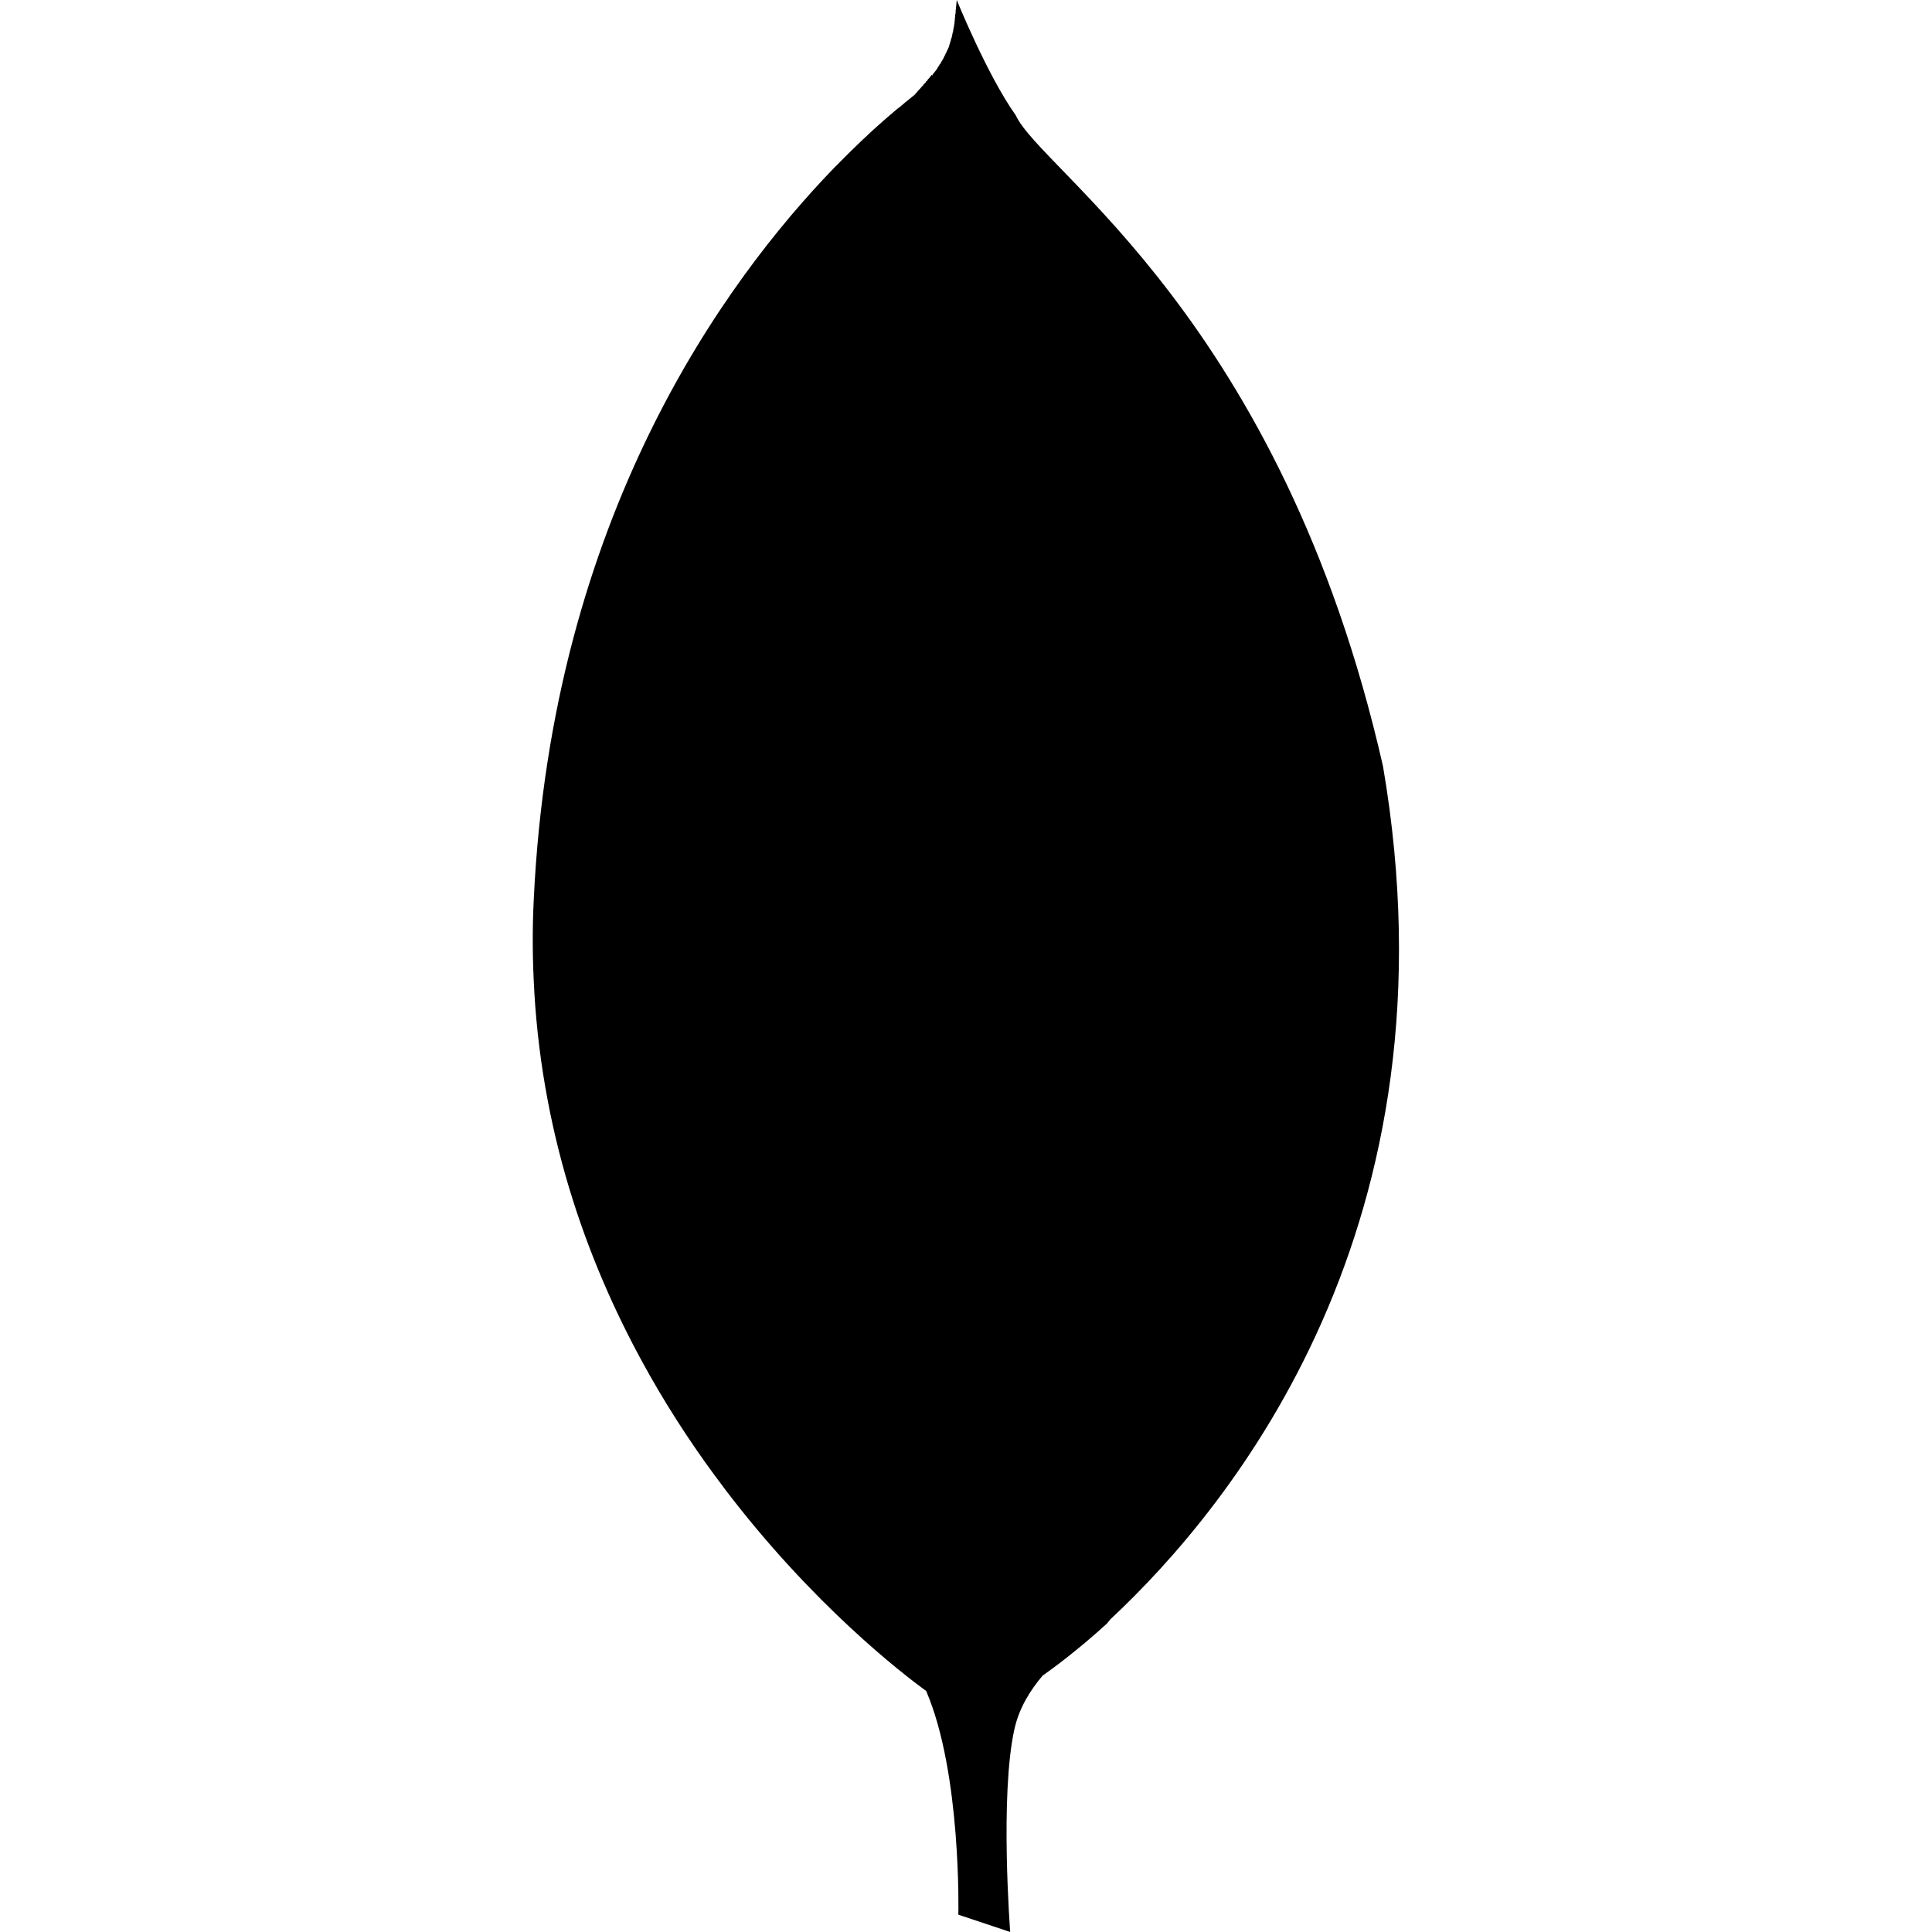
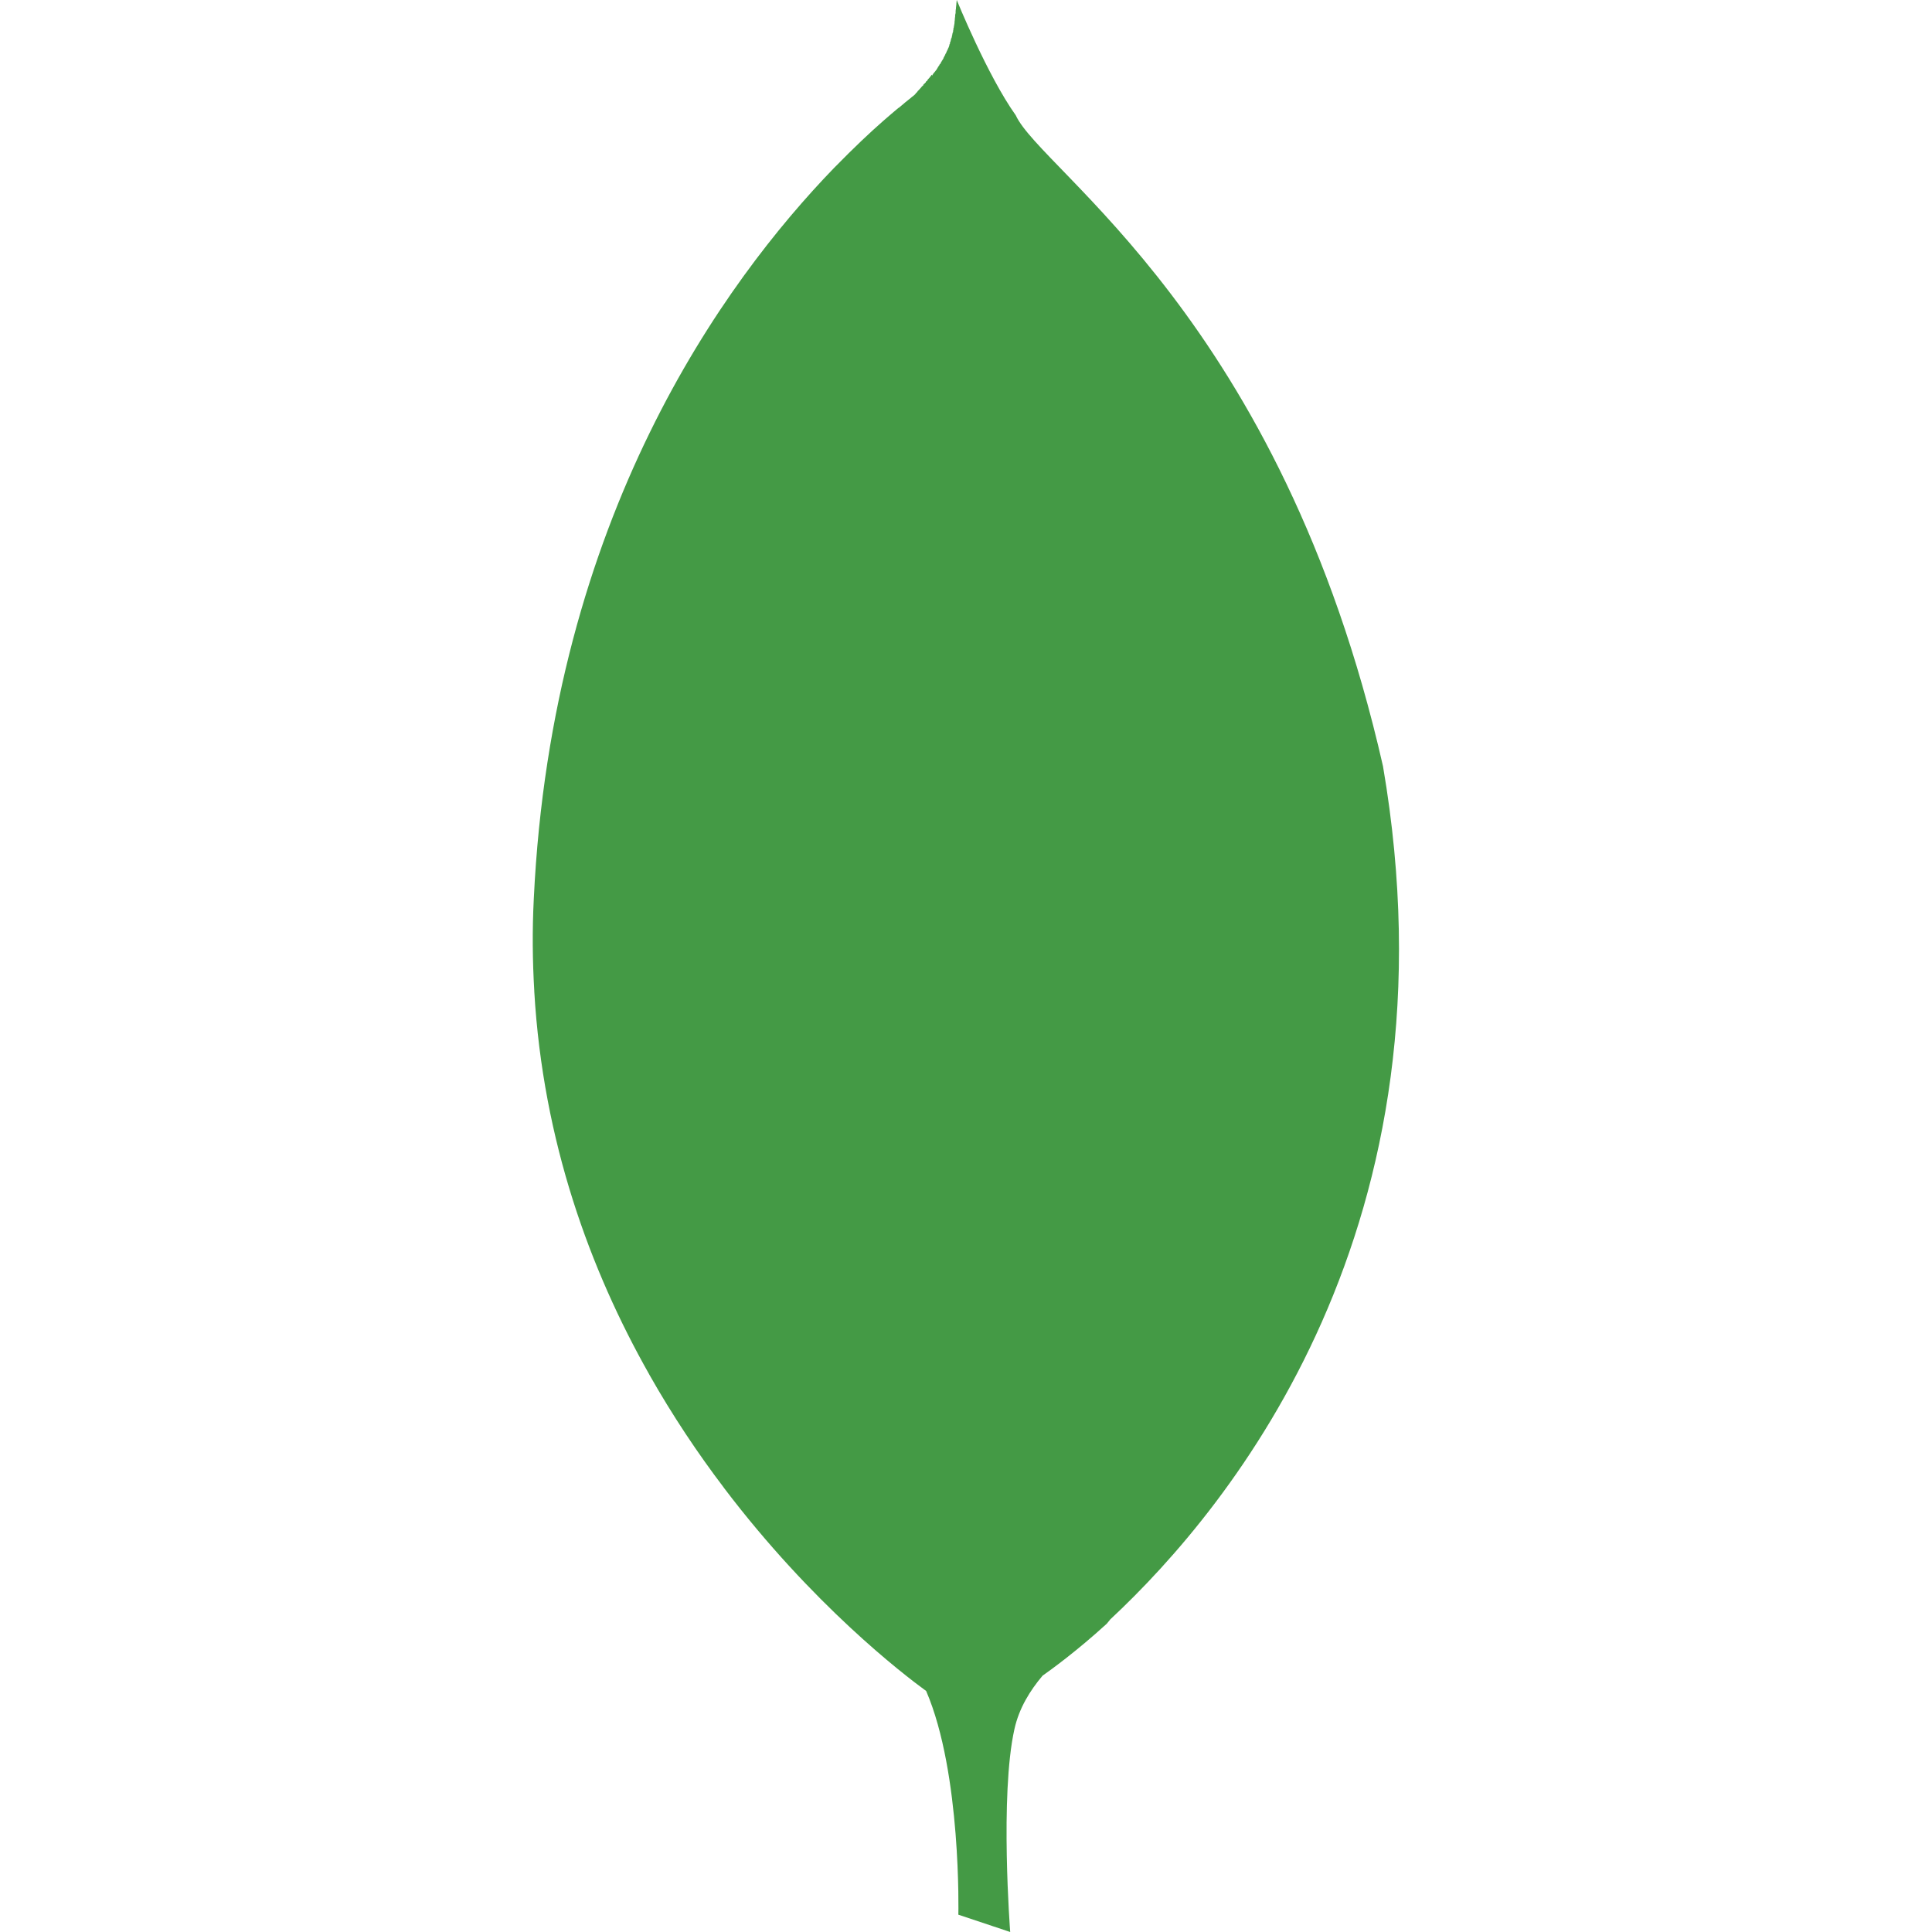
- <svg xmlns="http://www.w3.org/2000/svg" role="img" viewBox="0 0 24 24">
+ <svg xmlns="http://www.w3.org/2000/svg" role="img" viewBox="0 0 24 24" fill="#449a45">
  <path d="M17.18 9.518c-1.263-5.56-4.242-7.387-4.562-8.086C12.266.939 11.885 0 11.885 0c-.002.019-.004.031-.005.049v.013h-.001c-.002.015-.003.025-.004.039v.015h-.002c0 .01-.002.018-.002.026v.026h-.003c-.001.008-.001.018-.003.025v.021h-.002c0 .007 0 .015-.002.021v.02h-.002c0 .01-.001.022-.002.032v.002c-.003.017-.006.034-.009.05v.008h-.002c-.001.004-.003.008-.003.012v.017h-.003v.022h-.005v.018h-.005v.021h-.004v.019h-.004v.017h-.006v.014h-.004v.018h-.004v.014h-.005v.013H11.8v.015h-.004c-.001.001-.001.003-.001.004v.01h-.003c-.001.002-.001.004-.001.006v.006h-.002c-.001.003-.002.008-.002.01-.003.007-.007.014-.01.021v.002c-.002.002-.004.005-.005.007v.008h-.004v.008h-.005v.008h-.003v.01h-.006v.014h-.004v.004h-.004v.008h-.004v.011h-.004v.008h-.006v.011h-.004v.008h-.005v.008h-.003v.01h-.005v.008h-.004v.006h-.004v.008h-.006V.76h-.004v.006h-.005v.008h-.004v.011h-.005v.004h-.003v.008h-.006v.004h-.004v.01h-.004v.004h-.004v.008h-.005v.006h-.003l-.002.004v.004h-.002c-.001.002-.002.002-.002.004v.001h-.001c-.001.003-.002.005-.004.007v.003h-.001c-.005.006-.008.012-.012.018v.001c-.002.002-.007.006-.009.01v.002h-.001c-.001.001-.003.002-.003.003v.003h-.002l-.003.003v.001h-.001c0 .001-.002.002-.003.004v.004h-.003l-.002.002v.002h-.002c0 .002-.002.002-.002.003v.003h-.004c0 .001-.001.002-.002.003V.92h-.003v.004h-.004V.93h-.004v.008h-.005V.93h-.005v.004h-.004V.94h-.005v.008h-.005v.004h-.004v.006h-.004v.004h-.004V.97h-.006v.004h-.004V.98h-.005v.004h-.004v.005h-.005v.01h-.002v.004h-.006v.005h-.004v.002h-.004v.004h-.005v.01h-.004v.004h-.005v.004h-.004v.006h-.005v.004h-.005v.004h-.004v.004h-.004v.01h-.004v.005h-.006v.004h-.004v.004h-.005v.006h-.004v.004h-.005v.007h-.004v.004h-.006V1.1h-.002v.004h-.004v.004h-.005v.004h-.004v.006h-.005v.004h-.003c-.001.001-.001.002-.001.002v.002h-.002l-.004.004s-.002.002-.004.003v.006h-.004v.005h-.004v.004h-.004v.004h-.003l-.003.003v.003h-.002l-.002.002v.003h-.002c-.005.006-.007.01-.014.016-.002.002-.008.007-.012.01-.012.008-.027.021-.039.032-.008.005-.016.012-.022.017v.001h-.001c-.016.013-.031.025-.049.039v.001c-.024.02-.047.039-.074.062V1.34h-.002c-.057.047-.117.1-.186.159V1.5h-.001c-.169.148-.37.338-.595.568l-.015.015-.004.004C9 3.494 6.857 6.426 6.631 11.164c-.02.392-.016.773.006 1.144v.009c.109 1.867.695 3.461 1.428 4.756v.001c.292.516.607.985.926 1.405v.001c1.102 1.455 2.227 2.317 2.514 2.526.441 1.023.4 2.779.4 2.779l.644.215s-.131-1.701.053-2.522c.057-.257.192-.476.349-.662.106-.075.42-.301.797-.645.018-.019.028-.036.044-.054 1.521-1.418 4.362-4.91 3.388-10.599z" />
</svg>
